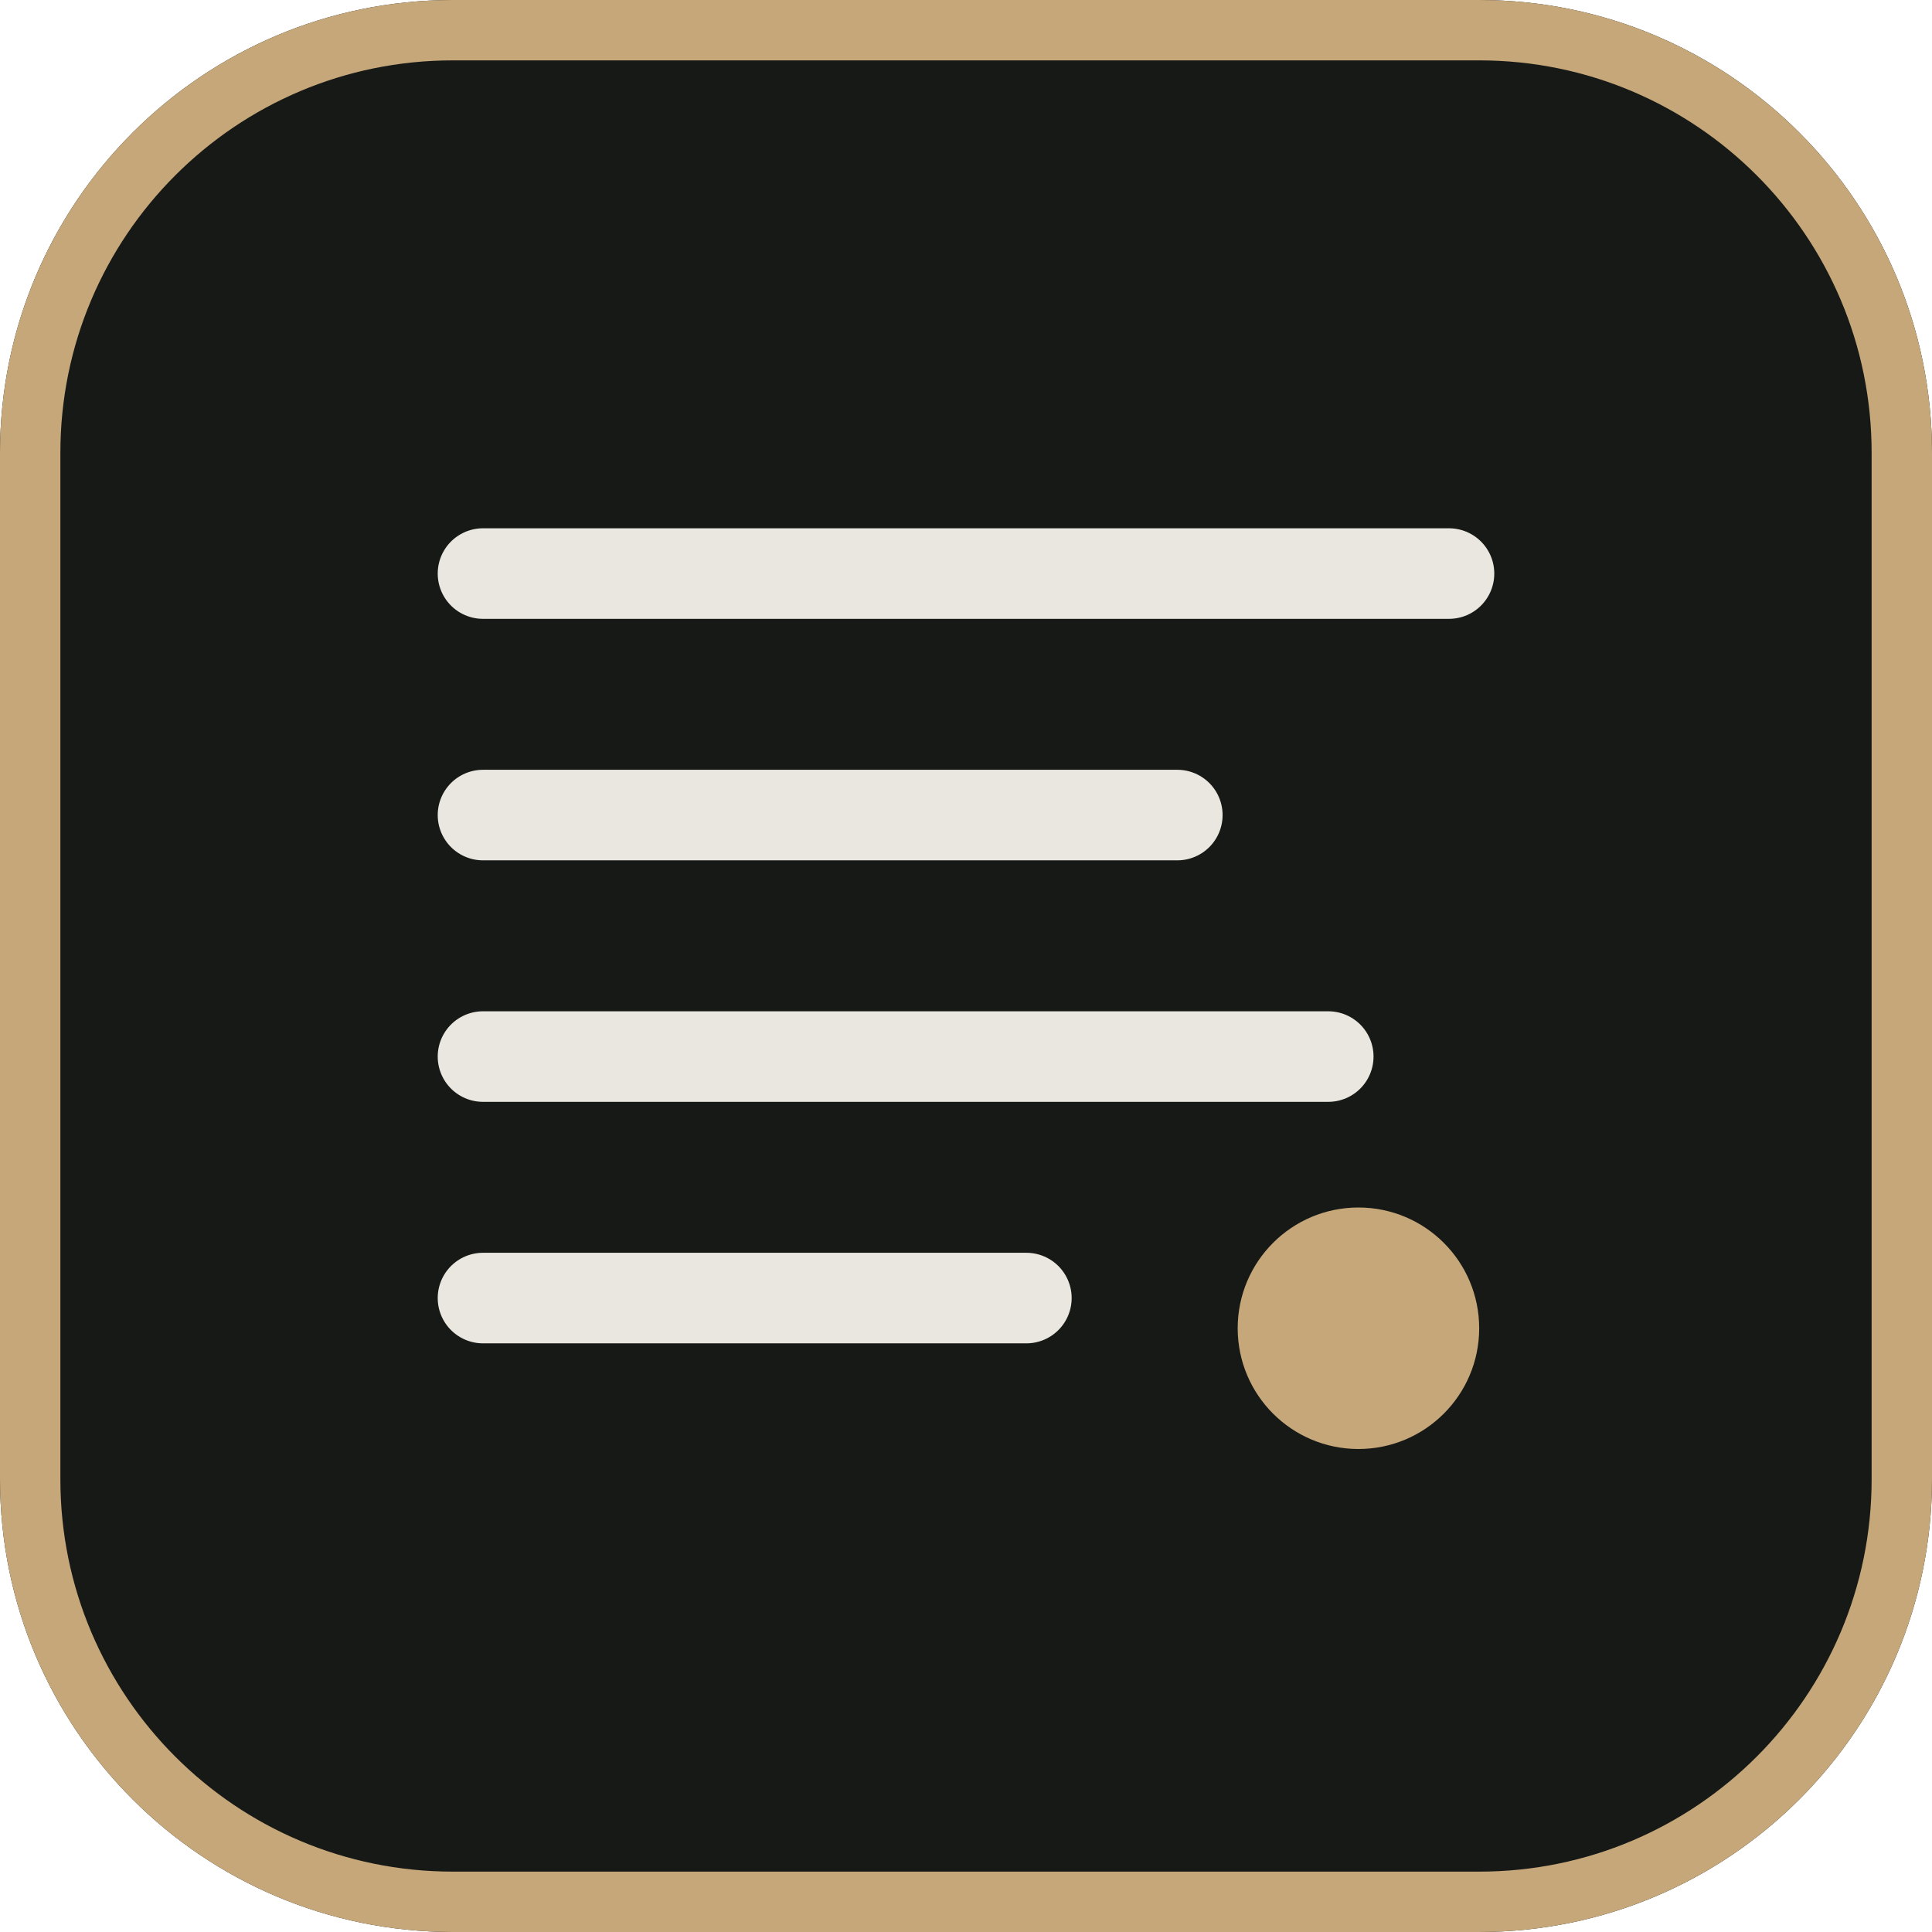
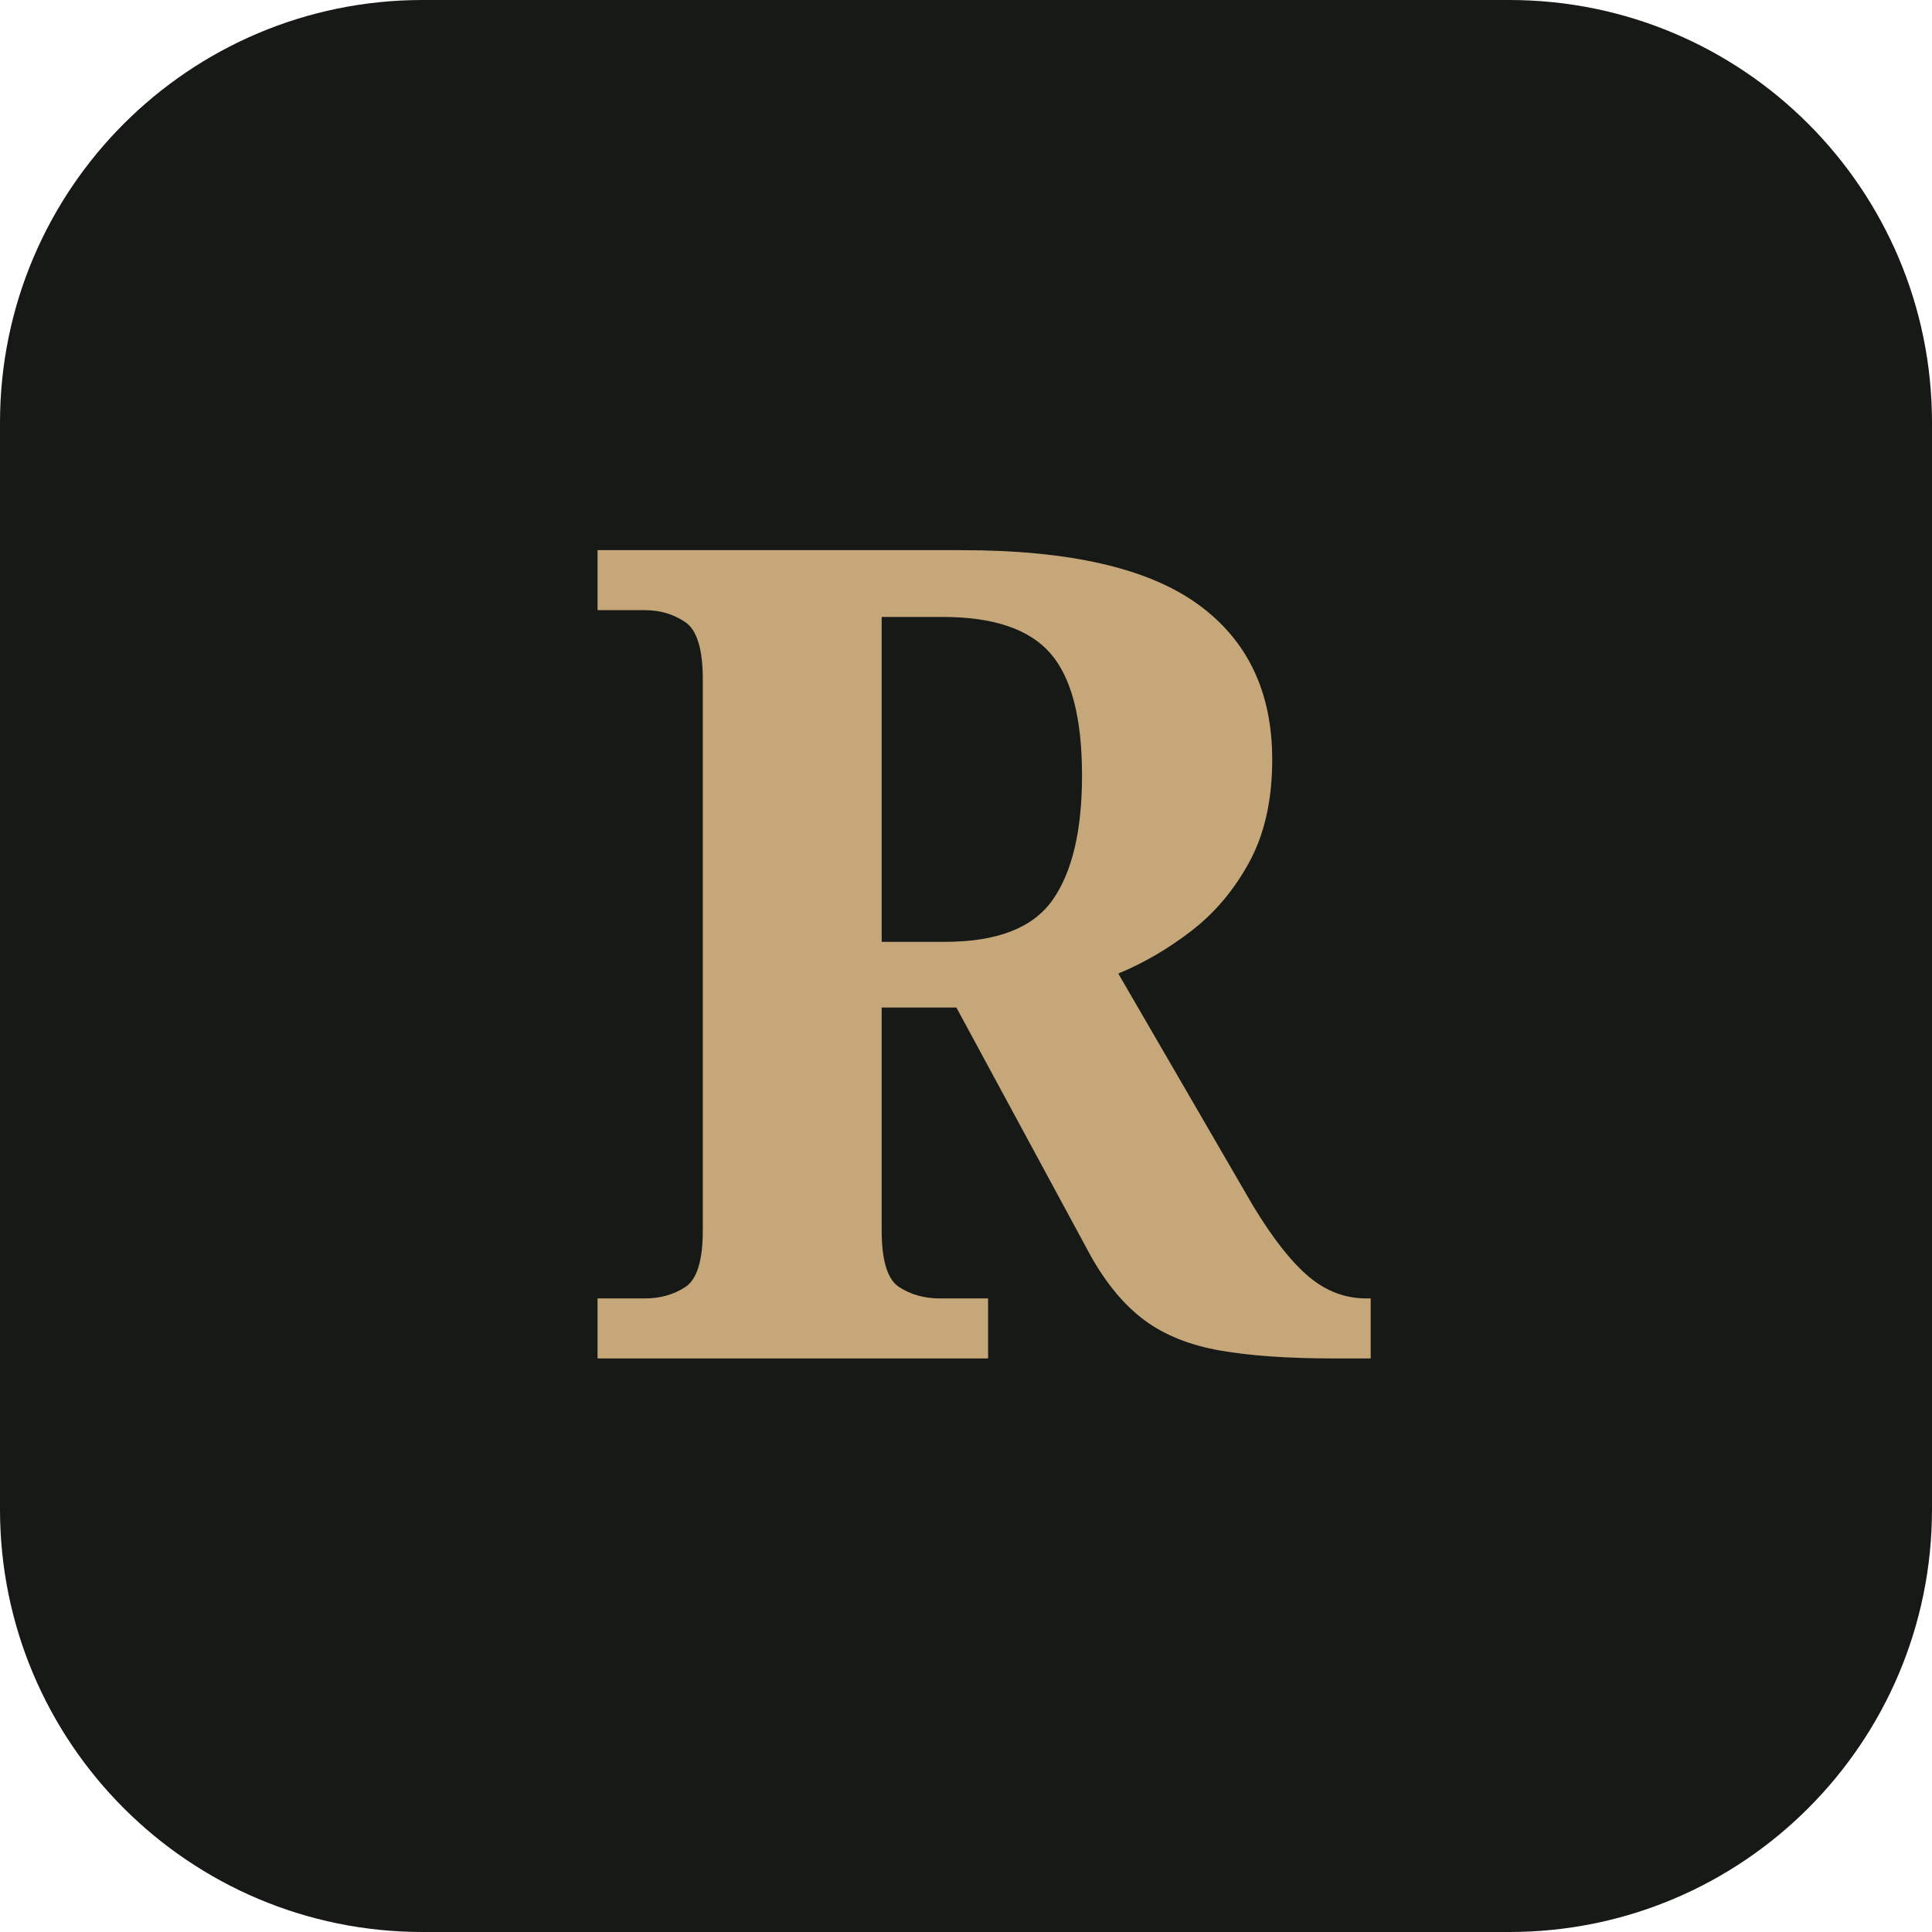
- <svg xmlns="http://www.w3.org/2000/svg" viewBox="0 0 64 64">
-   <rect width="64" height="64" rx="15" fill="#171916" />
-   <rect x="1" y="1" width="62" height="62" rx="14" fill="none" stroke="#c5a77a" stroke-width="2" />
-   <path d="M16 19h32M16 27h23M16 35h28M16 43h18" stroke="#e9e7df" stroke-width="3" stroke-linecap="round" />
-   <circle cx="45" cy="44" r="4" fill="#c5a77a" />
+ <svg xmlns="http://www.w3.org/2000/svg" viewBox="0 0 512 512">
+   <rect width="512" height="512" rx="112" fill="#171916" />
+   <text x="256" y="360" font-family="Gentium, Georgia, serif" font-size="300" font-weight="700" fill="#c5a77a" text-anchor="middle">R</text>
</svg>
